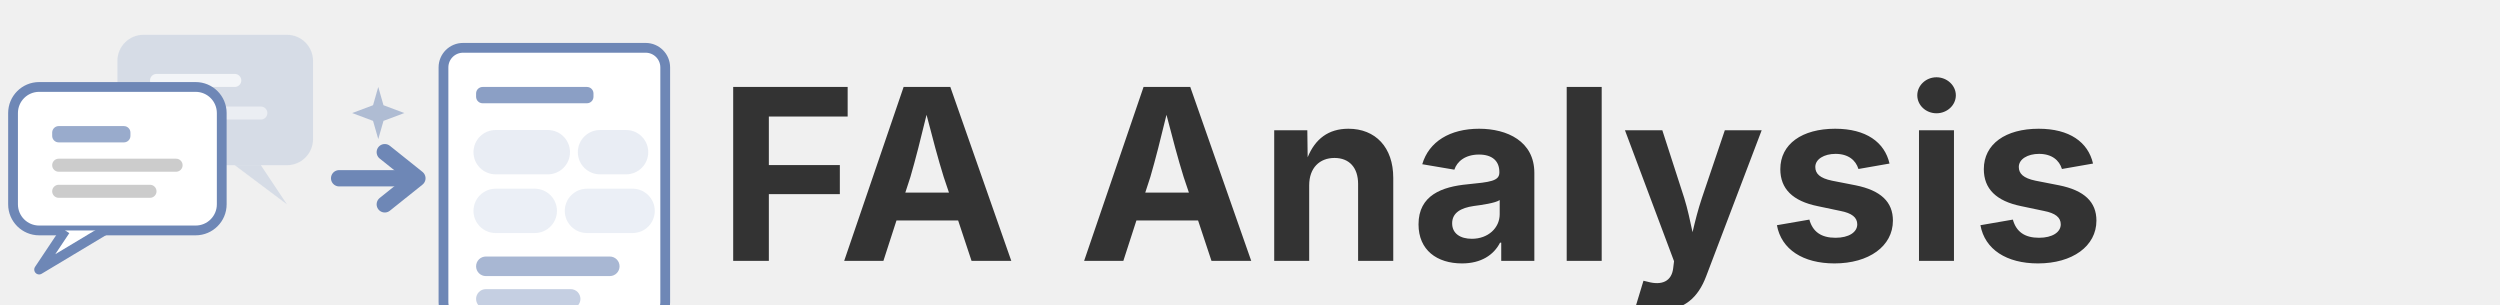
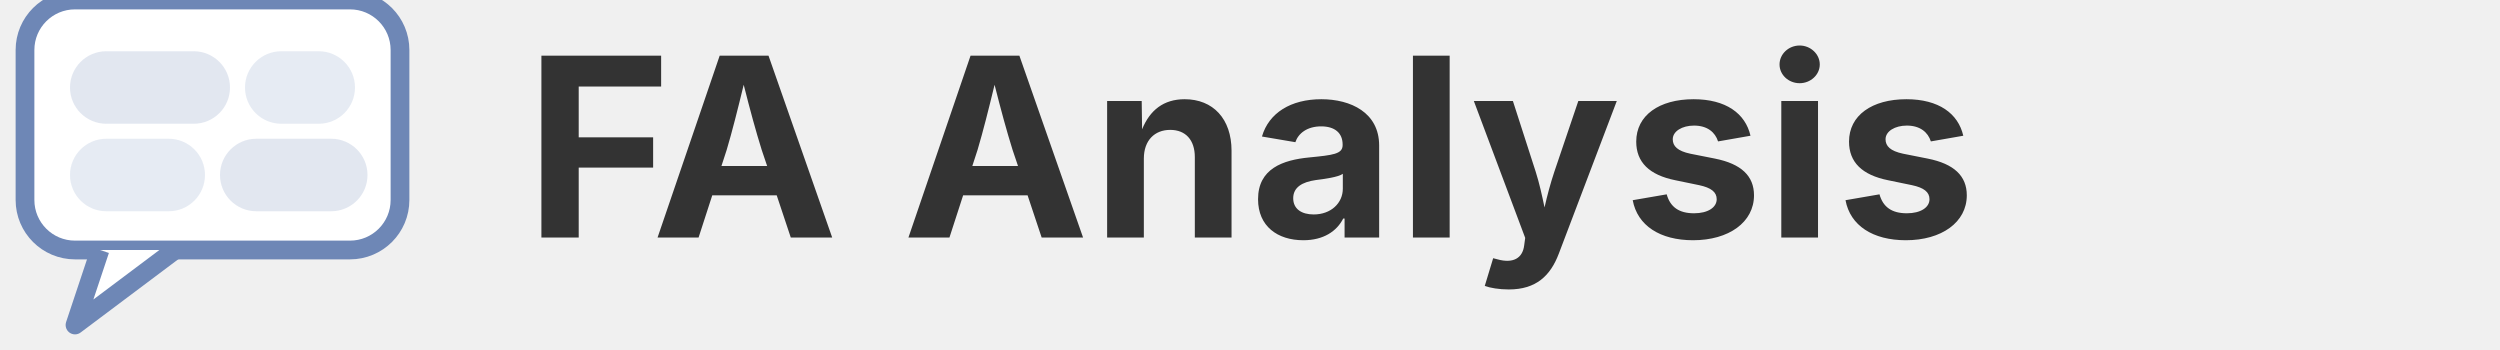
- <svg xmlns="http://www.w3.org/2000/svg" width="230" height="28" viewBox="0 0 230 28" fill="none">
-   <g transform="translate(0, 2) scale(0.6)">
-     <rect x="18" y="2" width="30" height="20" rx="4" fill="#9BB0D0" opacity="0.3" />
-     <path d="M40 22 L44 28 L36 22" fill="#9BB0D0" opacity="0.3" />
-     <rect x="23" y="8" width="14" height="2" rx="1" fill="#fff" opacity="0.7" />
-     <rect x="23" y="13" width="18" height="2" rx="1" fill="#fff" opacity="0.5" />
-     <rect x="2" y="10" width="32" height="22" rx="4" fill="white" stroke="#6E87B6" stroke-width="1.5" />
-     <path d="M10 32 L6 38 L16 32" fill="white" stroke="#6E87B6" stroke-width="1.5" stroke-linejoin="round" />
-     <rect x="8" y="16" width="12" height="2.5" rx="1" fill="#6E87B6" opacity="0.7" />
-     <rect x="8" y="21" width="20" height="2" rx="1" fill="#CCC" />
-     <rect x="8" y="25" width="16" height="2" rx="1" fill="#CCC" />
-     <path d="M52 24 L62 24" stroke="#6E87B6" stroke-width="2.5" stroke-linecap="round" />
-     <path d="M59 20 L64 24 L59 28" stroke="#6E87B6" stroke-width="2.5" stroke-linecap="round" stroke-linejoin="round" />
-     <g transform="translate(54, 10)" fill="#6E87B6" opacity="0.5">
-       <path d="M4 0 L4.8 2.8 L8 4 L4.8 5.2 L4 8 L3.2 5.2 L0 4 L3.2 2.8 Z" />
-     </g>
-     <rect x="68" y="4" width="34" height="42" rx="3" fill="white" stroke="#6E87B6" stroke-width="1.5" />
-     <rect x="73" y="10" width="18" height="2.5" rx="1" fill="#6E87B6" opacity="0.8" />
-     <rect x="73" y="17" width="14" height="6" rx="3" fill="#6E87B6" opacity="0.15" stroke="#6E87B6" stroke-width="0.8" />
-     <rect x="89" y="17" width="10" height="6" rx="3" fill="#6E87B6" opacity="0.15" stroke="#6E87B6" stroke-width="0.8" />
-     <rect x="73" y="26" width="12" height="6" rx="3" fill="#9BB0D0" opacity="0.2" stroke="#9BB0D0" stroke-width="0.8" />
-     <rect x="87" y="26" width="13" height="6" rx="3" fill="#9BB0D0" opacity="0.2" stroke="#9BB0D0" stroke-width="0.8" />
-     <rect x="73" y="36" width="22" height="3" rx="1.5" fill="#6E87B6" opacity="0.6" />
-     <rect x="73" y="41" width="16" height="3" rx="1.5" fill="#6E87B6" opacity="0.4" />
+ <svg xmlns="http://www.w3.org/2000/svg" width="200" height="28" viewBox="0 0 200 28" fill="none">
+   <g transform="translate(2, 0)">
+     <rect x="0" y="0" width="30" height="20" rx="4" fill="white" stroke="#6E87B6" stroke-width="1.5" />
+     <path d="M6 20 L4 26 L12 20" fill="white" stroke="#6E87B6" stroke-width="1.5" stroke-linejoin="round" />
+     <rect x="4" y="4.5" width="12" height="5" rx="2.5" fill="#6E87B6" opacity="0.2" stroke="#6E87B6" stroke-width="0.8" />
+     <rect x="18" y="4.5" width="8" height="5" rx="2.5" fill="#9BB0D0" opacity="0.25" stroke="#9BB0D0" stroke-width="0.8" />
+     <rect x="4" y="11.5" width="10" height="5" rx="2.5" fill="#9BB0D0" opacity="0.25" stroke="#9BB0D0" stroke-width="0.8" />
+     <rect x="16" y="11.5" width="11" height="5" rx="2.5" fill="#6E87B6" opacity="0.2" stroke="#6E87B6" stroke-width="0.8" />
  </g>
-   <text x="66" y="24" font-family="'Inter', 'Noto Sans JP', sans-serif" font-size="22" font-weight="700" fill="#333" letter-spacing="0.01em">FA Analysis</text>
+   <text x="42" y="19" font-family="'Inter', 'Noto Sans JP', sans-serif" font-size="20" font-weight="700" fill="#333" letter-spacing="0.01em">FA Analysis</text>
</svg>
